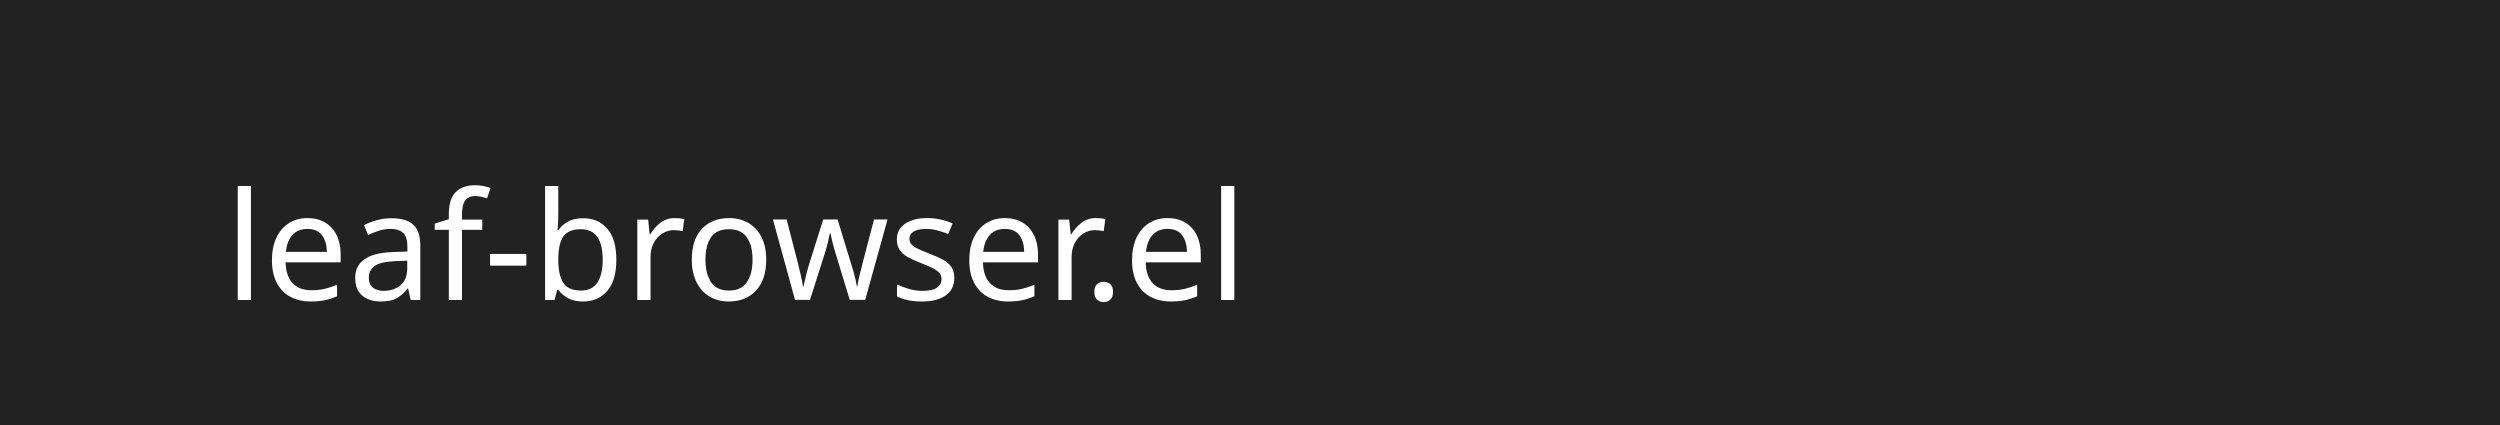
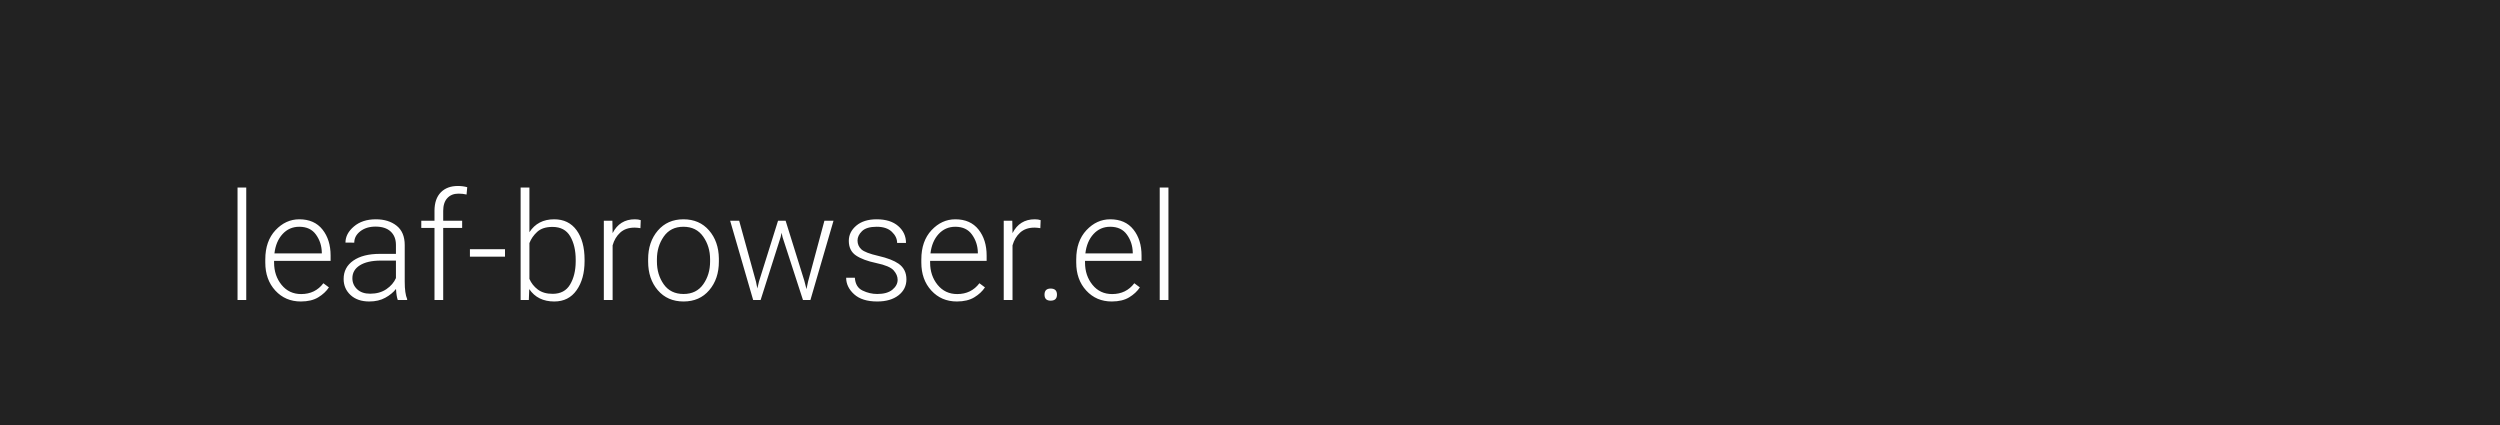
<svg xmlns="http://www.w3.org/2000/svg" width="1000" height="170">
  <style type="text/css">
-         text {font-size: 60px; font-family: 'Source Sans Pro'; font-weight: 300;}
+         text {font-size: 60px; font-family: 'Roboto'; font-weight: 300;}
    </style>
  <g>
    <rect x="0" y="0" width="100%" height="100%" fill="#222" />
  </g>
  <g fill="#FFF">
    <text x="90" y="120">leaf-browser.el</text>
  </g>
</svg>
